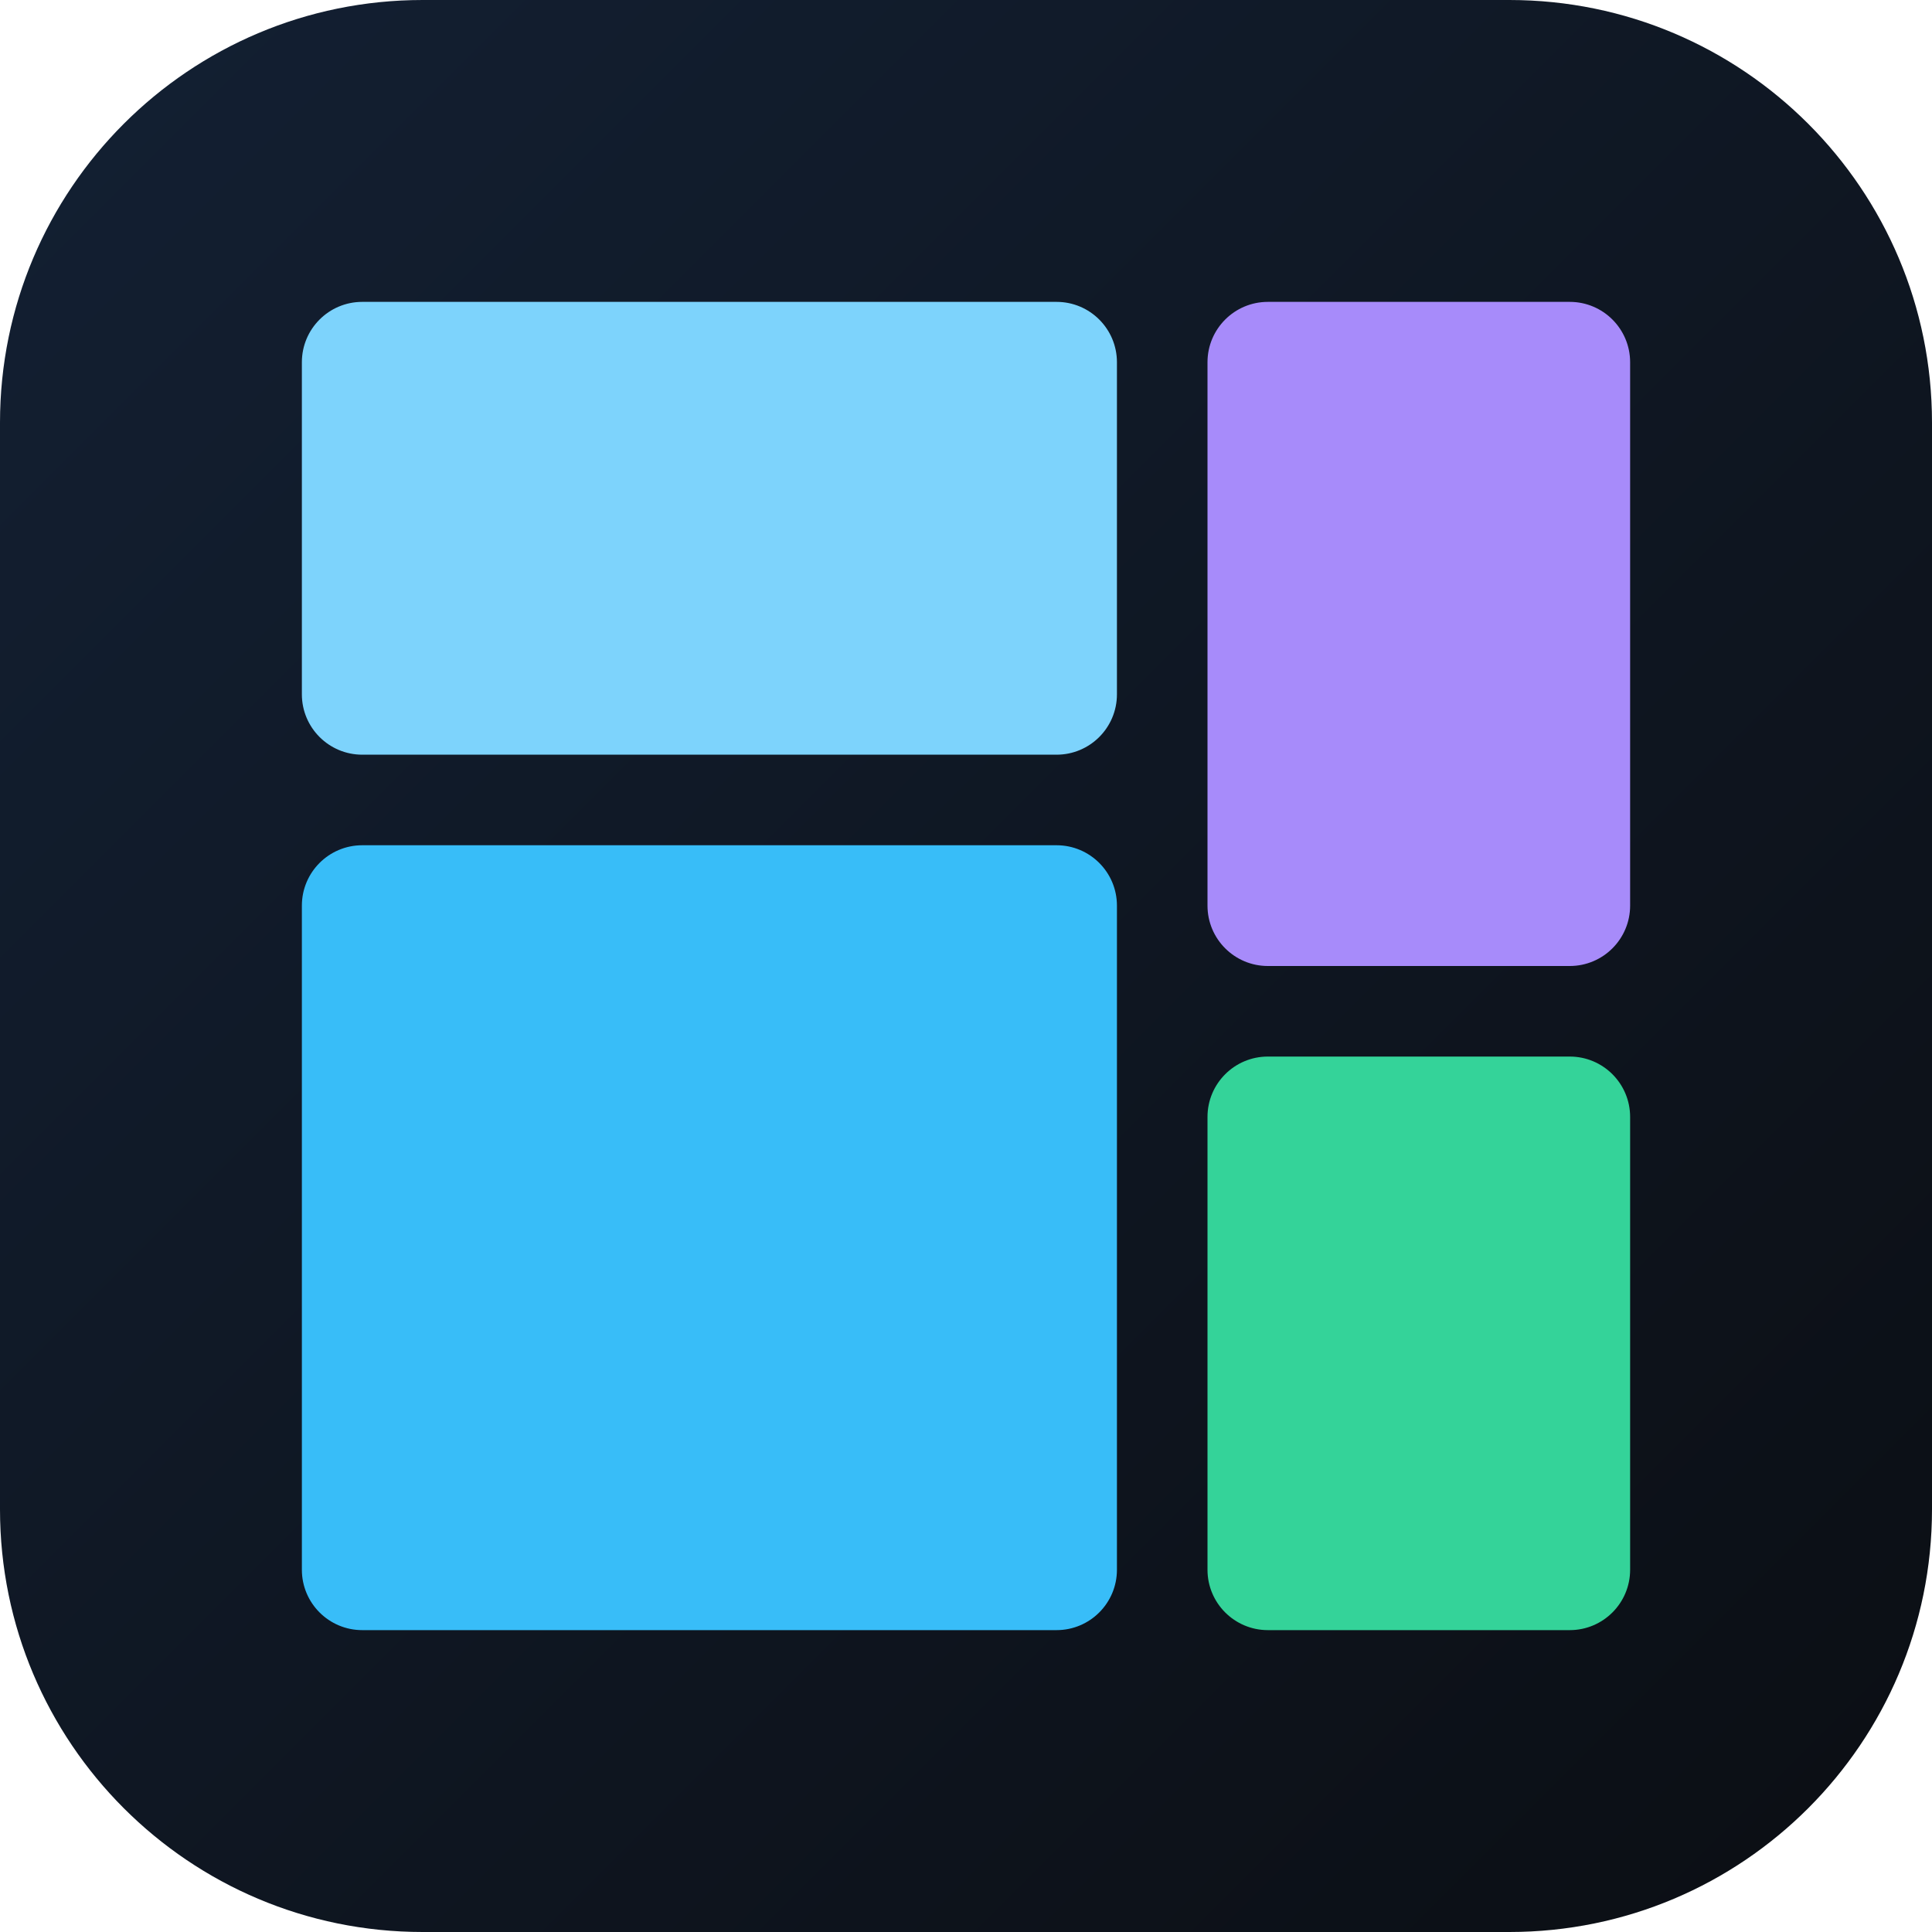
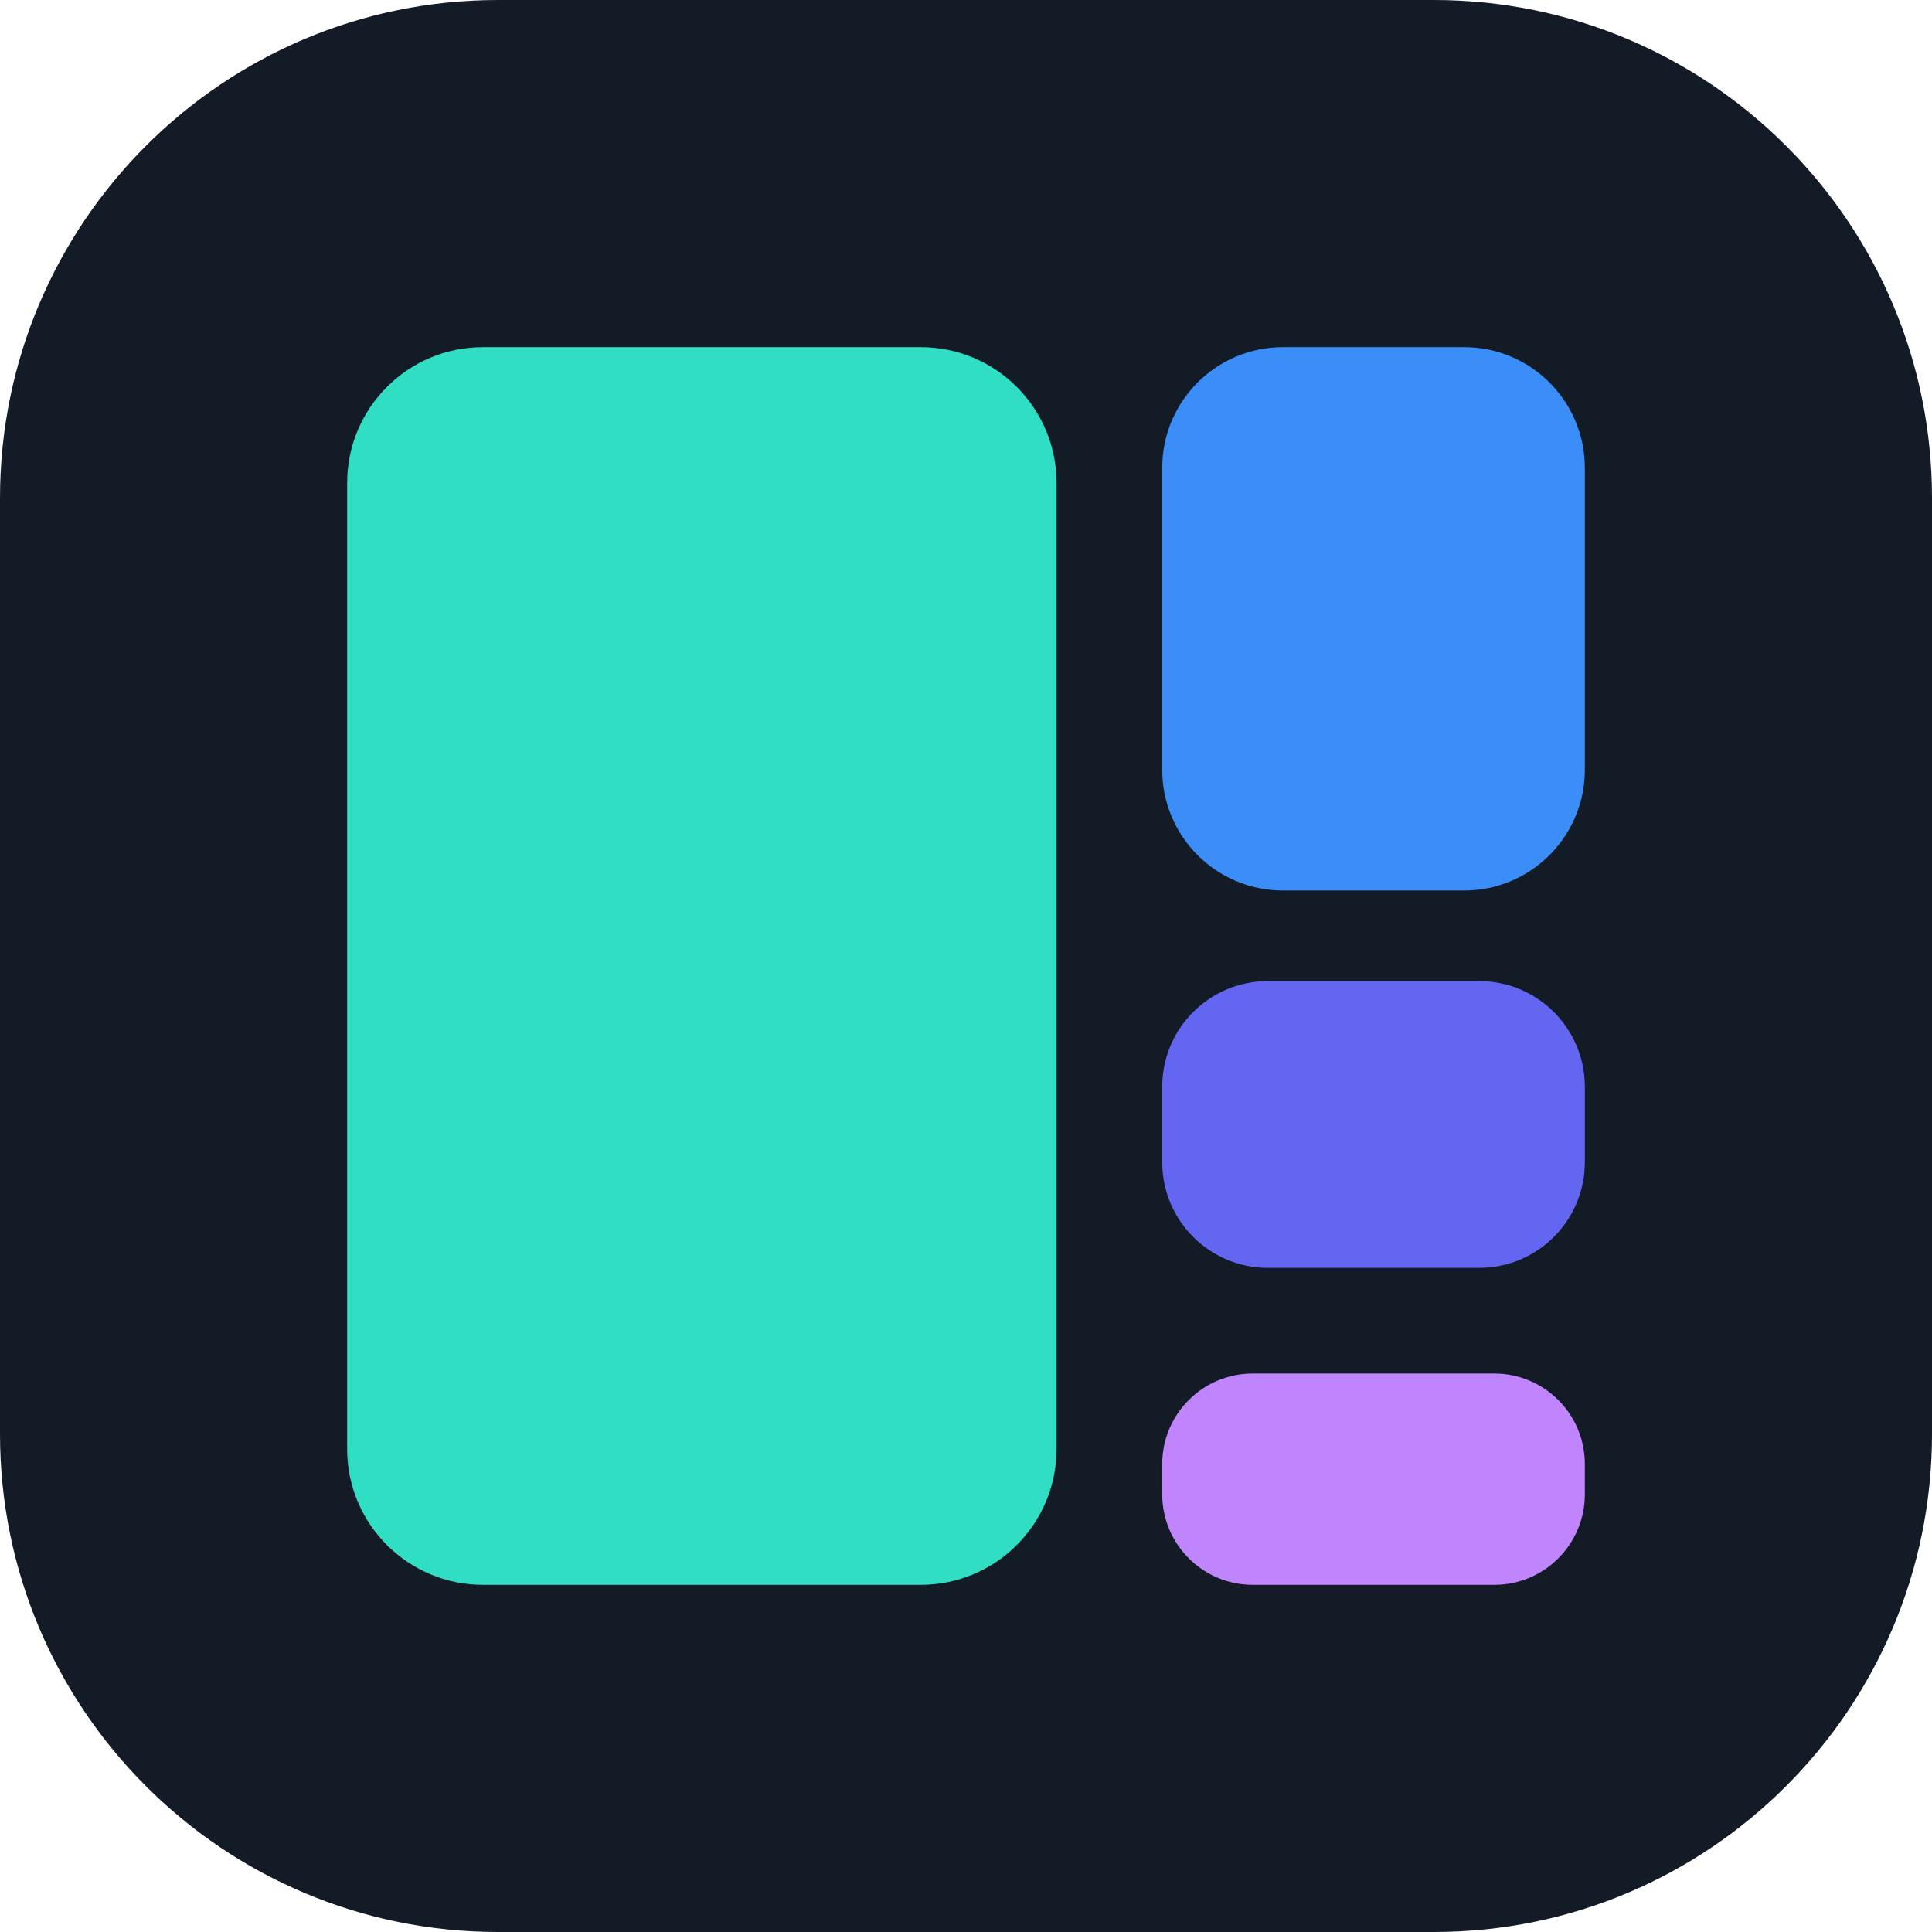
<svg xmlns="http://www.w3.org/2000/svg" width="128" height="128" viewBox="0 0 128 128" role="img" aria-label="RillDisk">
-   <defs>
-     <linearGradient id="bg" x1="0" y1="0" x2="1" y2="1">
-       <stop offset="0" stop-color="#132033" />
-       <stop offset="1" stop-color="#0b0e13" />
-     </linearGradient>
-   </defs>
-   <rect width="128" height="128" rx="28" fill="url(#bg)" />
-   <rect x="20" y="20" width="54" height="30" rx="4" fill="#7dd3fc" />
-   <rect x="20" y="56" width="54" height="52" rx="4" fill="#38bdf8" />
-   <rect x="80" y="20" width="28" height="44" rx="4" fill="#a78bfa" />
-   <rect x="80" y="70" width="28" height="38" rx="4" fill="#34d399" />
+   <rect width="128" height="128" rx="33" fill="#131B26" />
+   <rect x="23" y="23" width="47" height="82" rx="9" fill="#30DEC4" />
+   <rect x="77" y="23" width="28" height="36" rx="8" fill="#3B8DF7" />
+   <rect x="77" y="65" width="28" height="19" rx="7" fill="#6366F1" />
+   <rect x="77" y="91" width="28" height="14" rx="6" fill="#C084FC" />
</svg>
